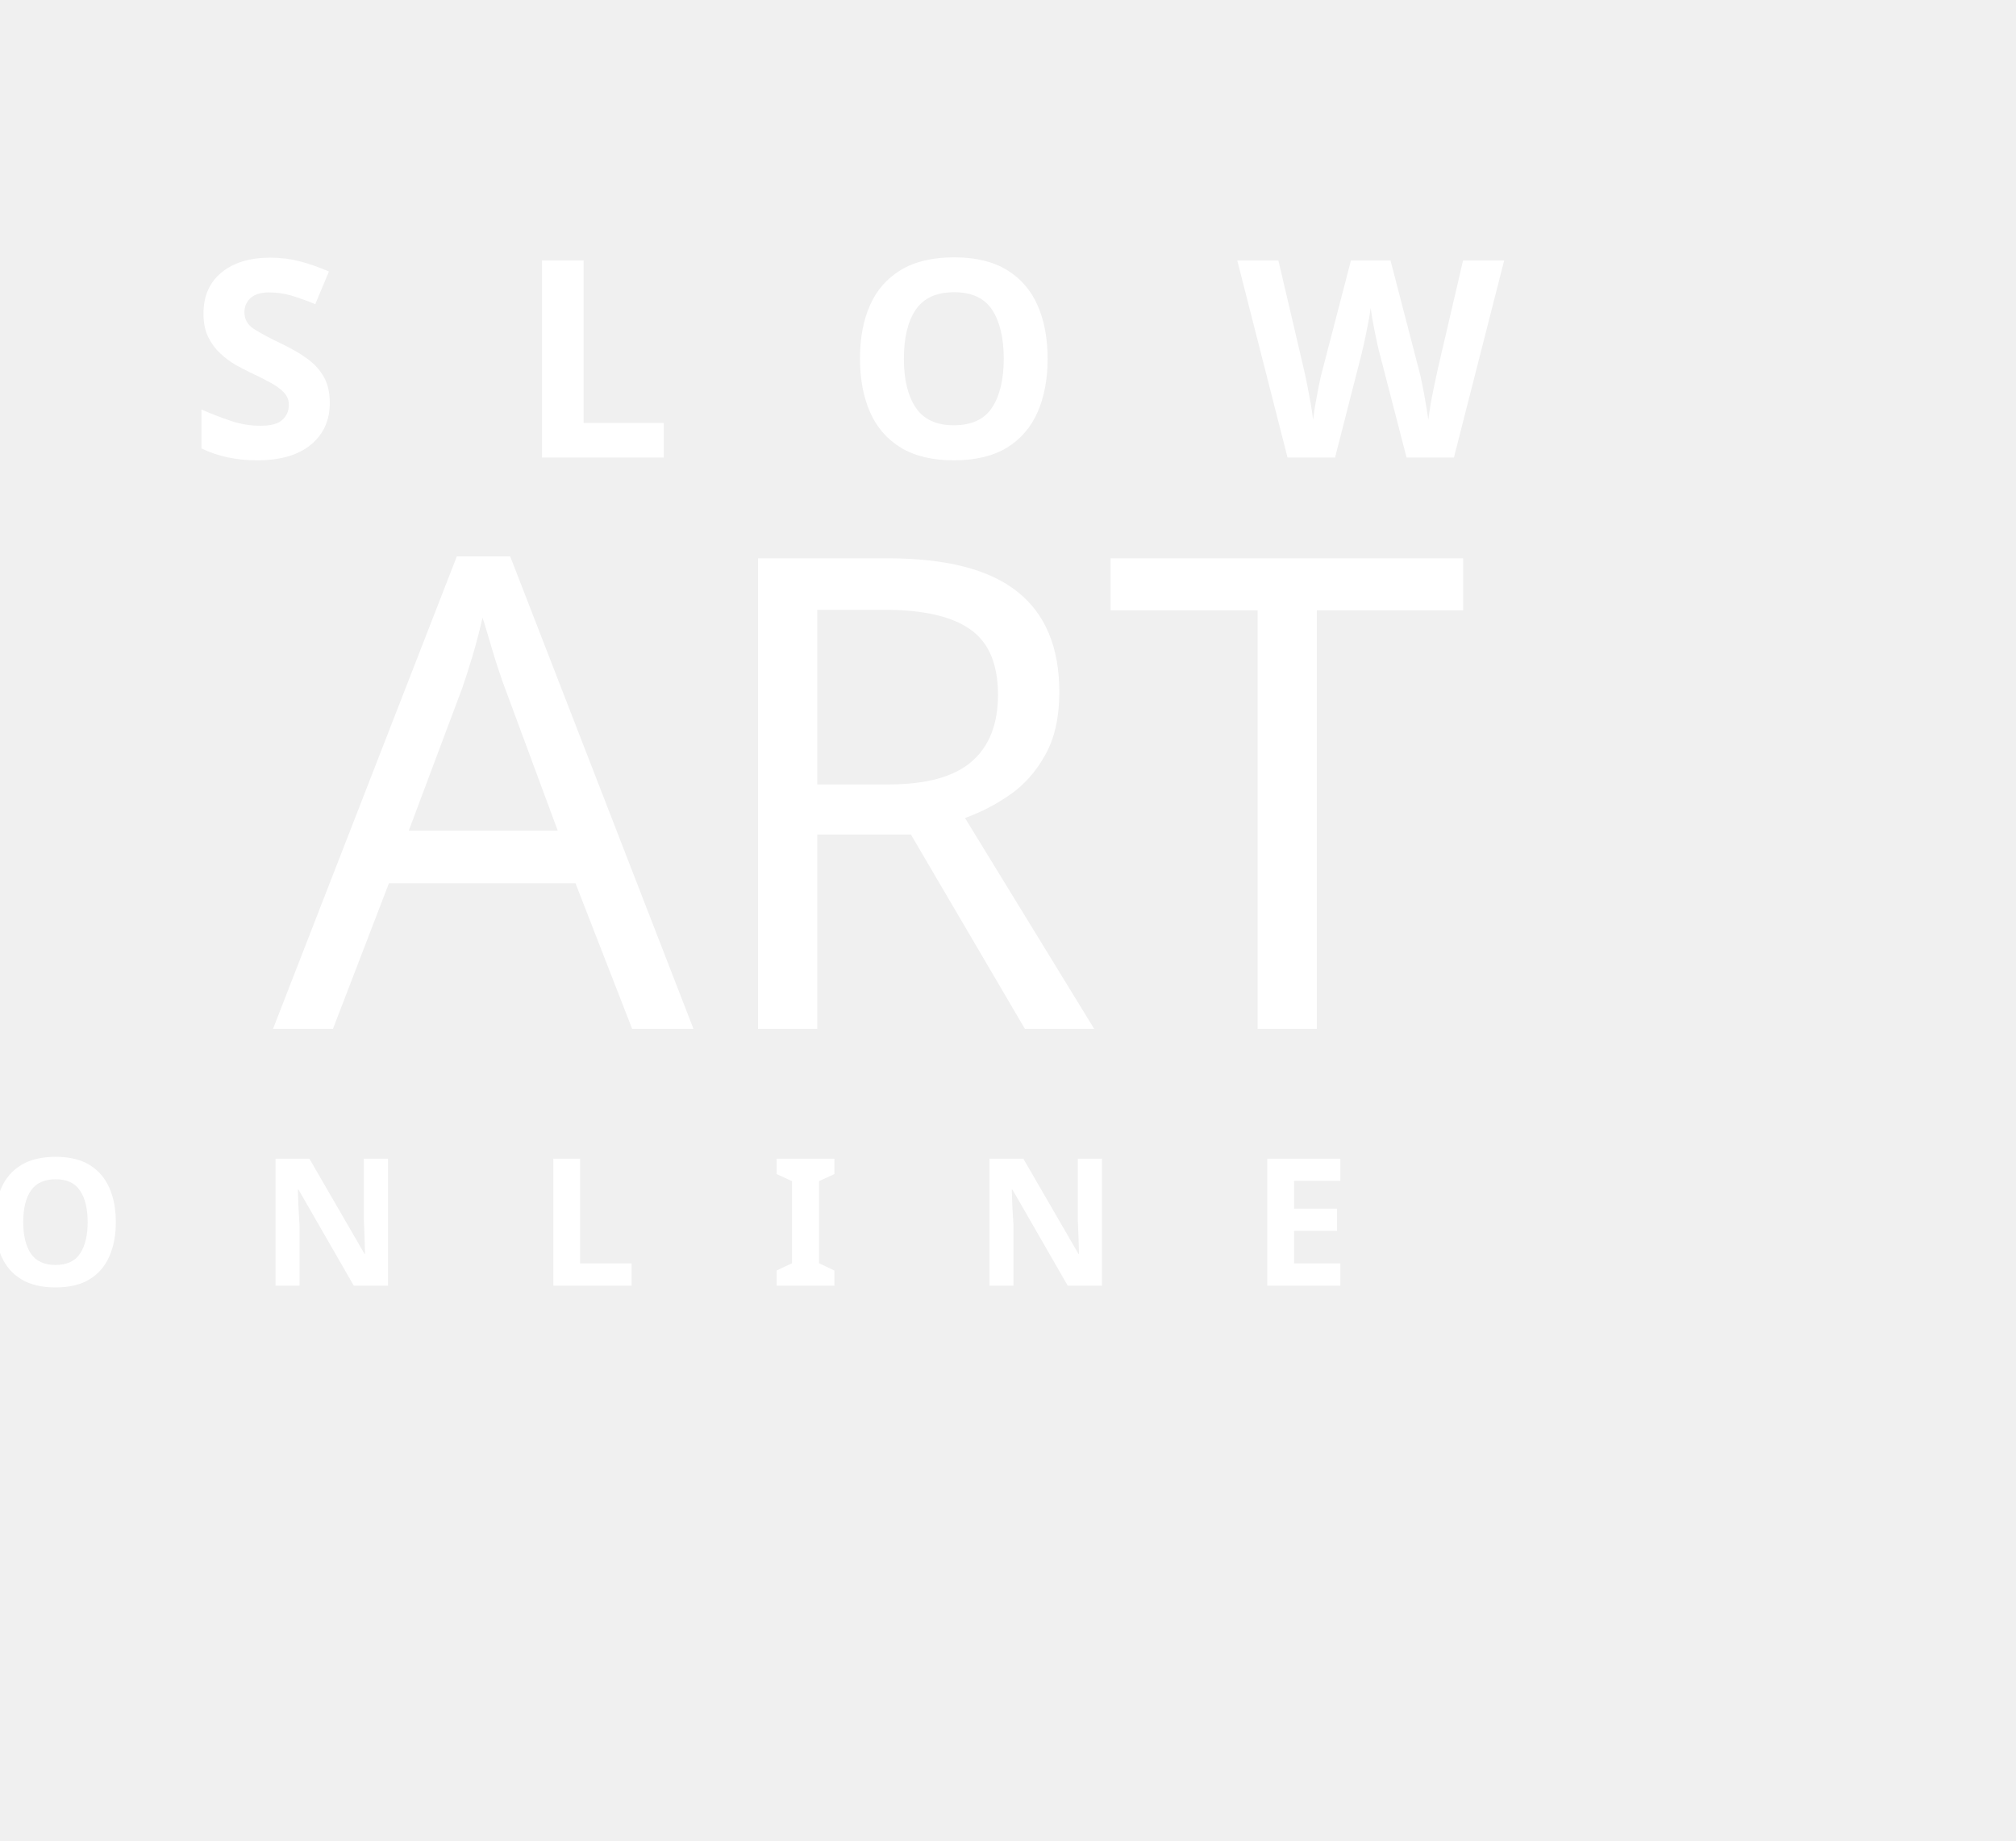
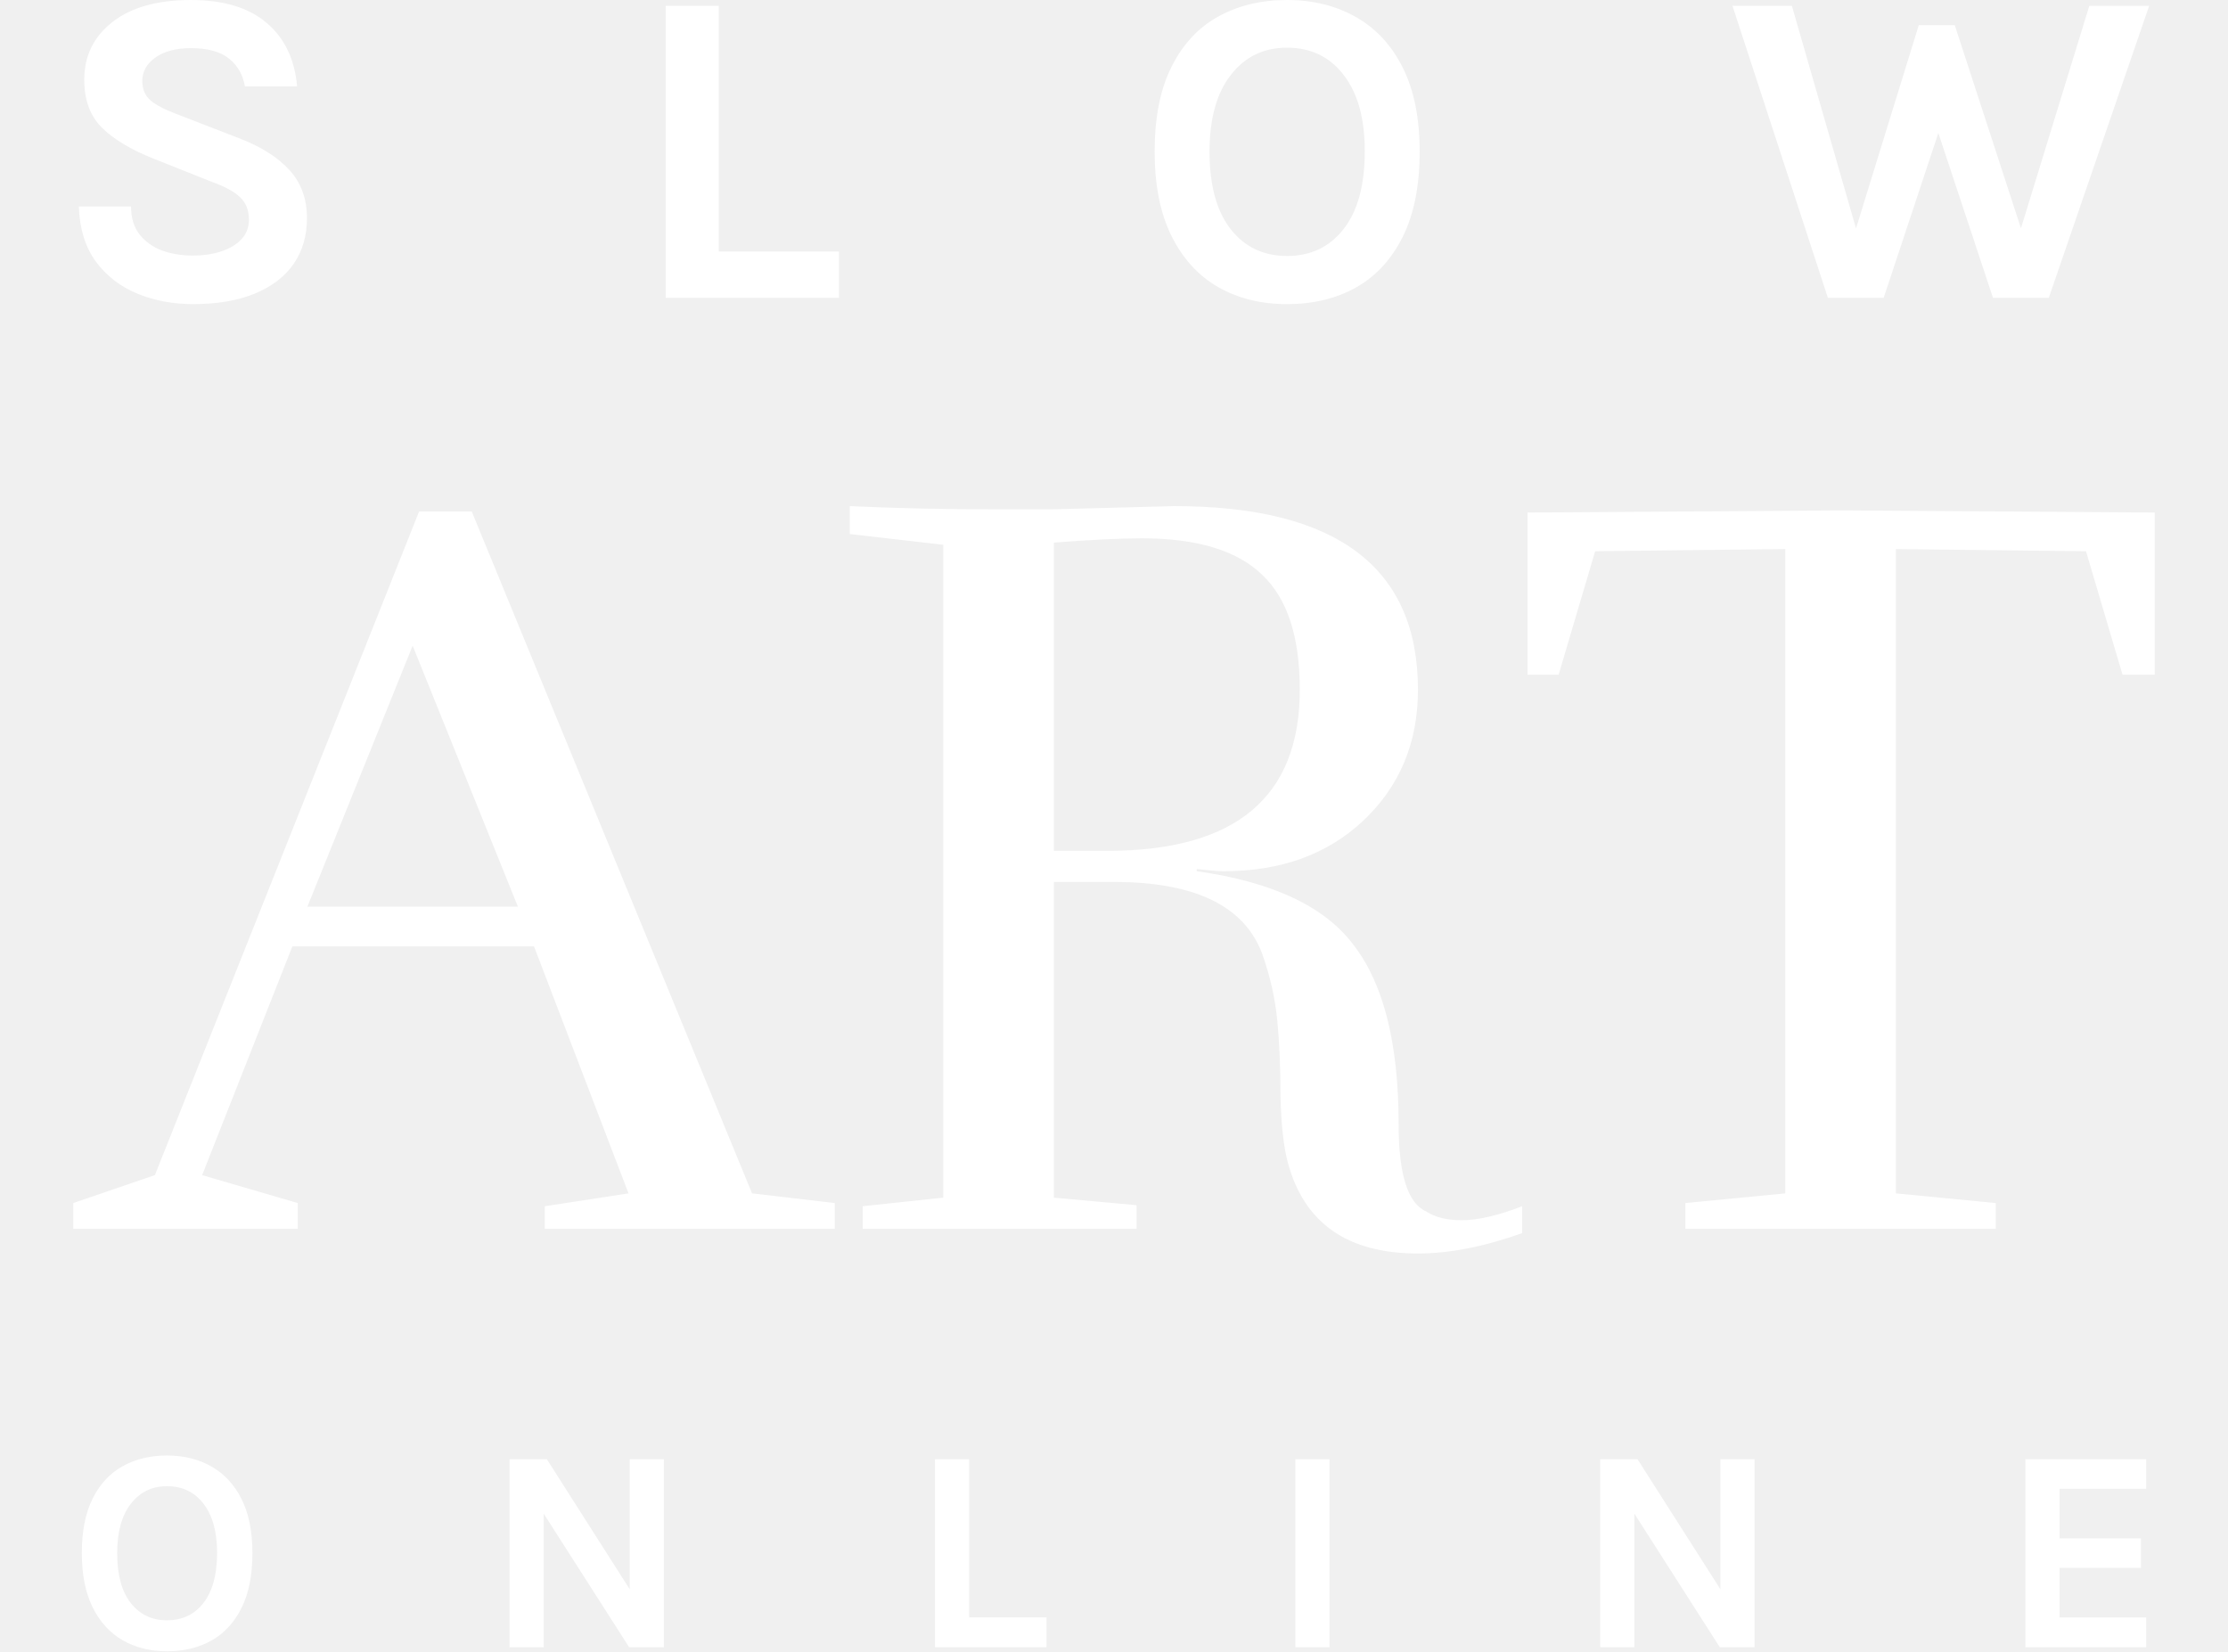
- <svg xmlns="http://www.w3.org/2000/svg" width="182.332mm" height="166.477mm" viewBox="0 0 182.332 166.477" version="1.1" id="svg1">
+ <svg xmlns="http://www.w3.org/2000/svg" width="123.642mm" height="91.652mm" viewBox="0 0 123.642 91.652" version="1.1" id="svg1">
  <defs id="defs1" />
-   <g id="layer1" transform="translate(-16.32127,-27.04668)">
-     <text xml:space="preserve" style="font-style:normal;font-variant:normal;font-weight:bold;font-stretch:normal;font-size:16.074px;font-family:Karla;-inkscape-font-specification:'Karla, Bold';font-variant-ligatures:normal;font-variant-caps:normal;font-variant-numeric:normal;font-variant-east-asian:normal;text-align:start;letter-spacing:12.056px;writing-mode:lr-tb;direction:ltr;text-anchor:start;fill:#ffffff;stroke-width:0.301" x="105.245" y="143.328" id="text3-5-6">
-       <tspan style="font-style:normal;font-variant:normal;font-weight:bold;font-stretch:normal;font-size:16.074px;font-family:Karla;-inkscape-font-specification:'Karla, Bold';font-variant-ligatures:normal;font-variant-caps:normal;font-variant-numeric:normal;font-variant-east-asian:normal;text-align:center;letter-spacing:12.056px;text-anchor:middle;fill:#ffffff;fill-opacity:1;stroke-width:0.301" x="111.273" y="143.328" id="tspan5-8-3">ONLINE</tspan>
-     </text>
-     <text xml:space="preserve" style="font-style:normal;font-variant:normal;font-weight:bold;font-stretch:normal;font-size:16.556px;font-family:Karla;-inkscape-font-specification:'Karla, Bold';font-variant-ligatures:normal;font-variant-caps:normal;font-variant-numeric:normal;font-variant-east-asian:normal;text-align:start;letter-spacing:0px;writing-mode:lr-tb;direction:ltr;text-anchor:start;fill:#ffffff;stroke-width:0.31" x="105.924" y="61.408" id="text3-53">
-       <tspan id="tspan3-9" style="font-style:normal;font-variant:normal;font-weight:bold;font-stretch:normal;font-size:16.556px;font-family:Karla;-inkscape-font-specification:'Karla, Bold';font-variant-ligatures:normal;font-variant-caps:normal;font-variant-numeric:normal;font-variant-east-asian:normal;text-align:center;letter-spacing:28.663px;writing-mode:lr-tb;text-anchor:middle;fill:#ffffff;fill-opacity:1;stroke-width:0.31" x="105.924" y="61.408" />
-       <tspan style="font-style:normal;font-variant:normal;font-weight:normal;font-stretch:normal;font-size:59.603px;font-family:Rufina;-inkscape-font-specification:'Rufina, Normal';font-variant-ligatures:normal;font-variant-caps:normal;font-variant-numeric:normal;font-variant-east-asian:normal;text-align:center;letter-spacing:0px;text-anchor:middle;fill:#ffffff;fill-opacity:1;stroke-width:0.31" x="105.924" y="120.105" id="tspan5-4">ART</tspan>
-     </text>
-     <text xml:space="preserve" style="font-style:normal;font-variant:normal;font-weight:bold;font-stretch:normal;font-size:21.85px;font-family:Karla;-inkscape-font-specification:'Karla, Bold';font-variant-ligatures:normal;font-variant-caps:normal;font-variant-numeric:normal;font-variant-east-asian:normal;text-align:start;letter-spacing:0px;writing-mode:lr-tb;direction:ltr;text-anchor:start;fill:#ffffff;stroke-width:0.293" x="112.76" y="68.431" id="text3-5">
-       <tspan style="font-style:normal;font-variant:normal;font-weight:bold;font-stretch:normal;font-size:24.971px;font-family:Karla;-inkscape-font-specification:'Karla, Bold';font-variant-ligatures:normal;font-variant-caps:normal;font-variant-numeric:normal;font-variant-east-asian:normal;text-align:center;letter-spacing:15.948px;writing-mode:lr-tb;text-anchor:middle;fill:#ffffff;fill-opacity:1;stroke-width:0.293" x="112.76" y="68.431" id="tspan4-6">SLOW</tspan>
-       <tspan style="font-style:normal;font-variant:normal;font-weight:bold;font-stretch:normal;font-size:21.85px;font-family:Karla;-inkscape-font-specification:'Karla, Bold';font-variant-ligatures:normal;font-variant-caps:normal;font-variant-numeric:normal;font-variant-east-asian:normal;text-align:center;letter-spacing:0px;text-anchor:middle;fill:#ffffff;fill-opacity:1;stroke-width:0.293" x="112.76" y="96.806" id="tspan5-8" />
-     </text>
+   <g id="layer1" transform="translate(-47.24426,-51.9006)">
+     <path style="font-weight:bold;font-size:16.074px;font-family:Karla;-inkscape-font-specification:'Karla, Bold';text-align:center;letter-spacing:12.056px;text-anchor:middle;fill:#ffffff;stroke-width:0.301" d="m 56.511,143.553 q -1.39,0 -2.459,-0.611 -1.061,-0.611 -1.664,-1.824 -0.603,-1.214 -0.603,-3.014 0,-1.832 0.603,-3.03 0.603,-1.206 1.664,-1.792 1.069,-0.595 2.459,-0.595 1.398,0 2.467,0.611 1.069,0.603 1.672,1.808 0.603,1.206 0.603,2.998 0,1.824 -0.603,3.038 -0.603,1.214 -1.672,1.816 -1.069,0.595 -2.467,0.595 z m 0,-1.72 q 1.278,0 2.025,-0.964 0.755,-0.964 0.755,-2.781 0,-1.752 -0.755,-2.725 -0.747,-0.972 -2.025,-0.972 -1.254,0 -2.009,0.981 -0.755,0.972 -0.755,2.733 0,1.808 0.755,2.773 0.755,0.956 2.009,0.956 z m 19.008,-8.937 h 2.074 l 4.742,7.442 h -0.145 v -7.442 h 1.897 v 10.432 h -1.929 l -5.047,-7.892 h 0.305 v 7.892 h -1.897 z m 25.509,0 v 8.776 h 4.292 v 1.656 h -6.188 v -10.432 z m 18.099,10.432 v -10.432 h 1.897 v 10.432 z m 16.918,-10.432 h 2.074 l 4.742,7.442 h -0.145 v -7.442 h 1.897 v 10.432 h -1.929 l -5.047,-7.892 h 0.305 v 7.892 h -1.897 z m 23.597,10.432 v -10.432 h 6.703 v 1.64 h -4.806 v 2.749 h 4.517 v 1.64 h -4.517 v 2.749 h 4.806 v 1.656 z" id="text3-5-6" aria-label="ONLINE" />
+     <path style="font-size:59.603px;font-family:Rufina;-inkscape-font-specification:'Rufina, Normal';text-align:center;letter-spacing:0px;text-anchor:middle;fill:#ffffff;stroke-width:0.31" d="M 93.568,120.105 H 77.475 v -1.252 l 4.649,-0.715 -5.245,-13.709 H 63.469 l -5.007,12.696 5.305,1.55 v 1.43 H 51.31 v -1.43 l 4.53,-1.55 14.662,-36.835 h 2.921 l 15.556,37.848 4.589,0.536 z M 75.985,102.224 70.144,87.74 64.303,102.224 Z m 29.742,-3.099 h 2.98 q 10.669,0 10.669,-8.941 0,-4.411 -2.086,-6.378 -2.086,-2.027 -6.676,-2.027 -1.788,0 -4.887,0.238 z m -0.119,-18.954 6.795,-0.179 q 13.53,0 13.53,10.192 0,4.411 -3.04,7.272 -2.98,2.801 -7.748,2.801 -0.417,0 -1.49,-0.119 v 0.119 q 6.378,0.894 8.762,4.172 2.444,3.219 2.444,9.894 0,4.172 1.55,4.828 0.715,0.477 1.967,0.477 1.311,0 3.338,-0.775 v 1.49 q -3.159,1.132 -5.782,1.132 -5.841,0 -7.212,-5.007 -0.358,-1.311 -0.417,-3.695 0,-2.384 -0.179,-4.232 -0.179,-1.848 -0.834,-3.695 -1.49,-3.993 -8.225,-3.993 h -3.338 v 17.523 l 4.589,0.417 v 1.311 H 95.118 v -1.252 l 4.47,-0.477 V 82.138 l -5.185,-0.596 v -1.55 q 3.815,0.179 8.166,0.179 z m 61.213,9.179 h -1.788 l -2.027,-6.854 -10.55,-0.119 v 35.762 l 5.543,0.536 v 1.43 h -17.225 v -1.43 l 5.543,-0.536 V 82.376 l -10.55,0.119 -2.027,6.854 h -1.728 v -9 l 17.404,-0.119 17.404,0.119 z" id="text3-53" aria-label="ART" />
+     <path style="font-weight:bold;font-size:24.971px;font-family:Karla;-inkscape-font-specification:'Karla, Bold';text-align:center;letter-spacing:15.948px;text-anchor:middle;fill:#ffffff;stroke-width:0.293" d="m 57.962,68.781 q -1.686,0 -3.109,-0.587 -1.411,-0.587 -2.297,-1.785 -0.874,-1.199 -0.936,-3.046 h 2.897 q 0,0.936 0.462,1.536 0.462,0.599 1.236,0.899 0.787,0.287 1.723,0.287 0.899,0 1.598,-0.237 0.712,-0.237 1.111,-0.674 0.412,-0.449 0.412,-1.061 0,-0.812 -0.499,-1.274 -0.487,-0.462 -1.573,-0.849 l -3.196,-1.274 q -1.873,-0.737 -2.872,-1.711 -0.999,-0.974 -0.999,-2.684 0,-1.973 1.561,-3.196 1.561,-1.224 4.357,-1.224 2.722,0 4.208,1.274 1.486,1.261 1.686,3.521 h -2.897 q -0.162,-0.961 -0.874,-1.536 -0.712,-0.587 -2.123,-0.587 -1.249,0 -1.973,0.524 -0.724,0.512 -0.724,1.298 0,0.674 0.449,1.074 0.462,0.387 1.423,0.749 l 3.546,1.373 q 1.798,0.699 2.759,1.76 0.961,1.061 0.961,2.659 0,1.461 -0.737,2.535 -0.737,1.061 -2.148,1.648 -1.411,0.587 -3.434,0.587 z M 87.132,52.225 v 13.634 h 6.667 v 2.572 H 84.186 V 52.225 Z m 31.53,16.556 q -2.16,0 -3.821,-0.949 -1.648,-0.949 -2.584,-2.834 -0.936,-1.885 -0.936,-4.682 0,-2.847 0.936,-4.707 0.936,-1.873 2.584,-2.784 1.661,-0.924 3.821,-0.924 2.172,0 3.833,0.949 1.661,0.936 2.597,2.809 0.936,1.873 0.936,4.657 0,2.834 -0.936,4.72 -0.936,1.885 -2.597,2.822 -1.661,0.924 -3.833,0.924 z m 0,-2.672 q 1.985,0 3.146,-1.498 1.174,-1.498 1.174,-4.32 0,-2.722 -1.174,-4.233 -1.161,-1.511 -3.146,-1.511 -1.948,0 -3.121,1.523 -1.174,1.511 -1.174,4.245 0,2.809 1.174,4.307 1.174,1.486 3.121,1.486 z m 24.726,-13.884 h 3.296 l 3.92,13.609 h -0.749 l 3.87,-12.535 h 1.998 l 4.02,12.336 h -0.674 l 4.12,-13.409 h 3.321 l -5.569,16.206 h -3.096 l -3.171,-9.564 h 0.275 l -3.171,9.564 h -3.096 z" id="text3-5" aria-label="SLOW" />
  </g>
</svg>
